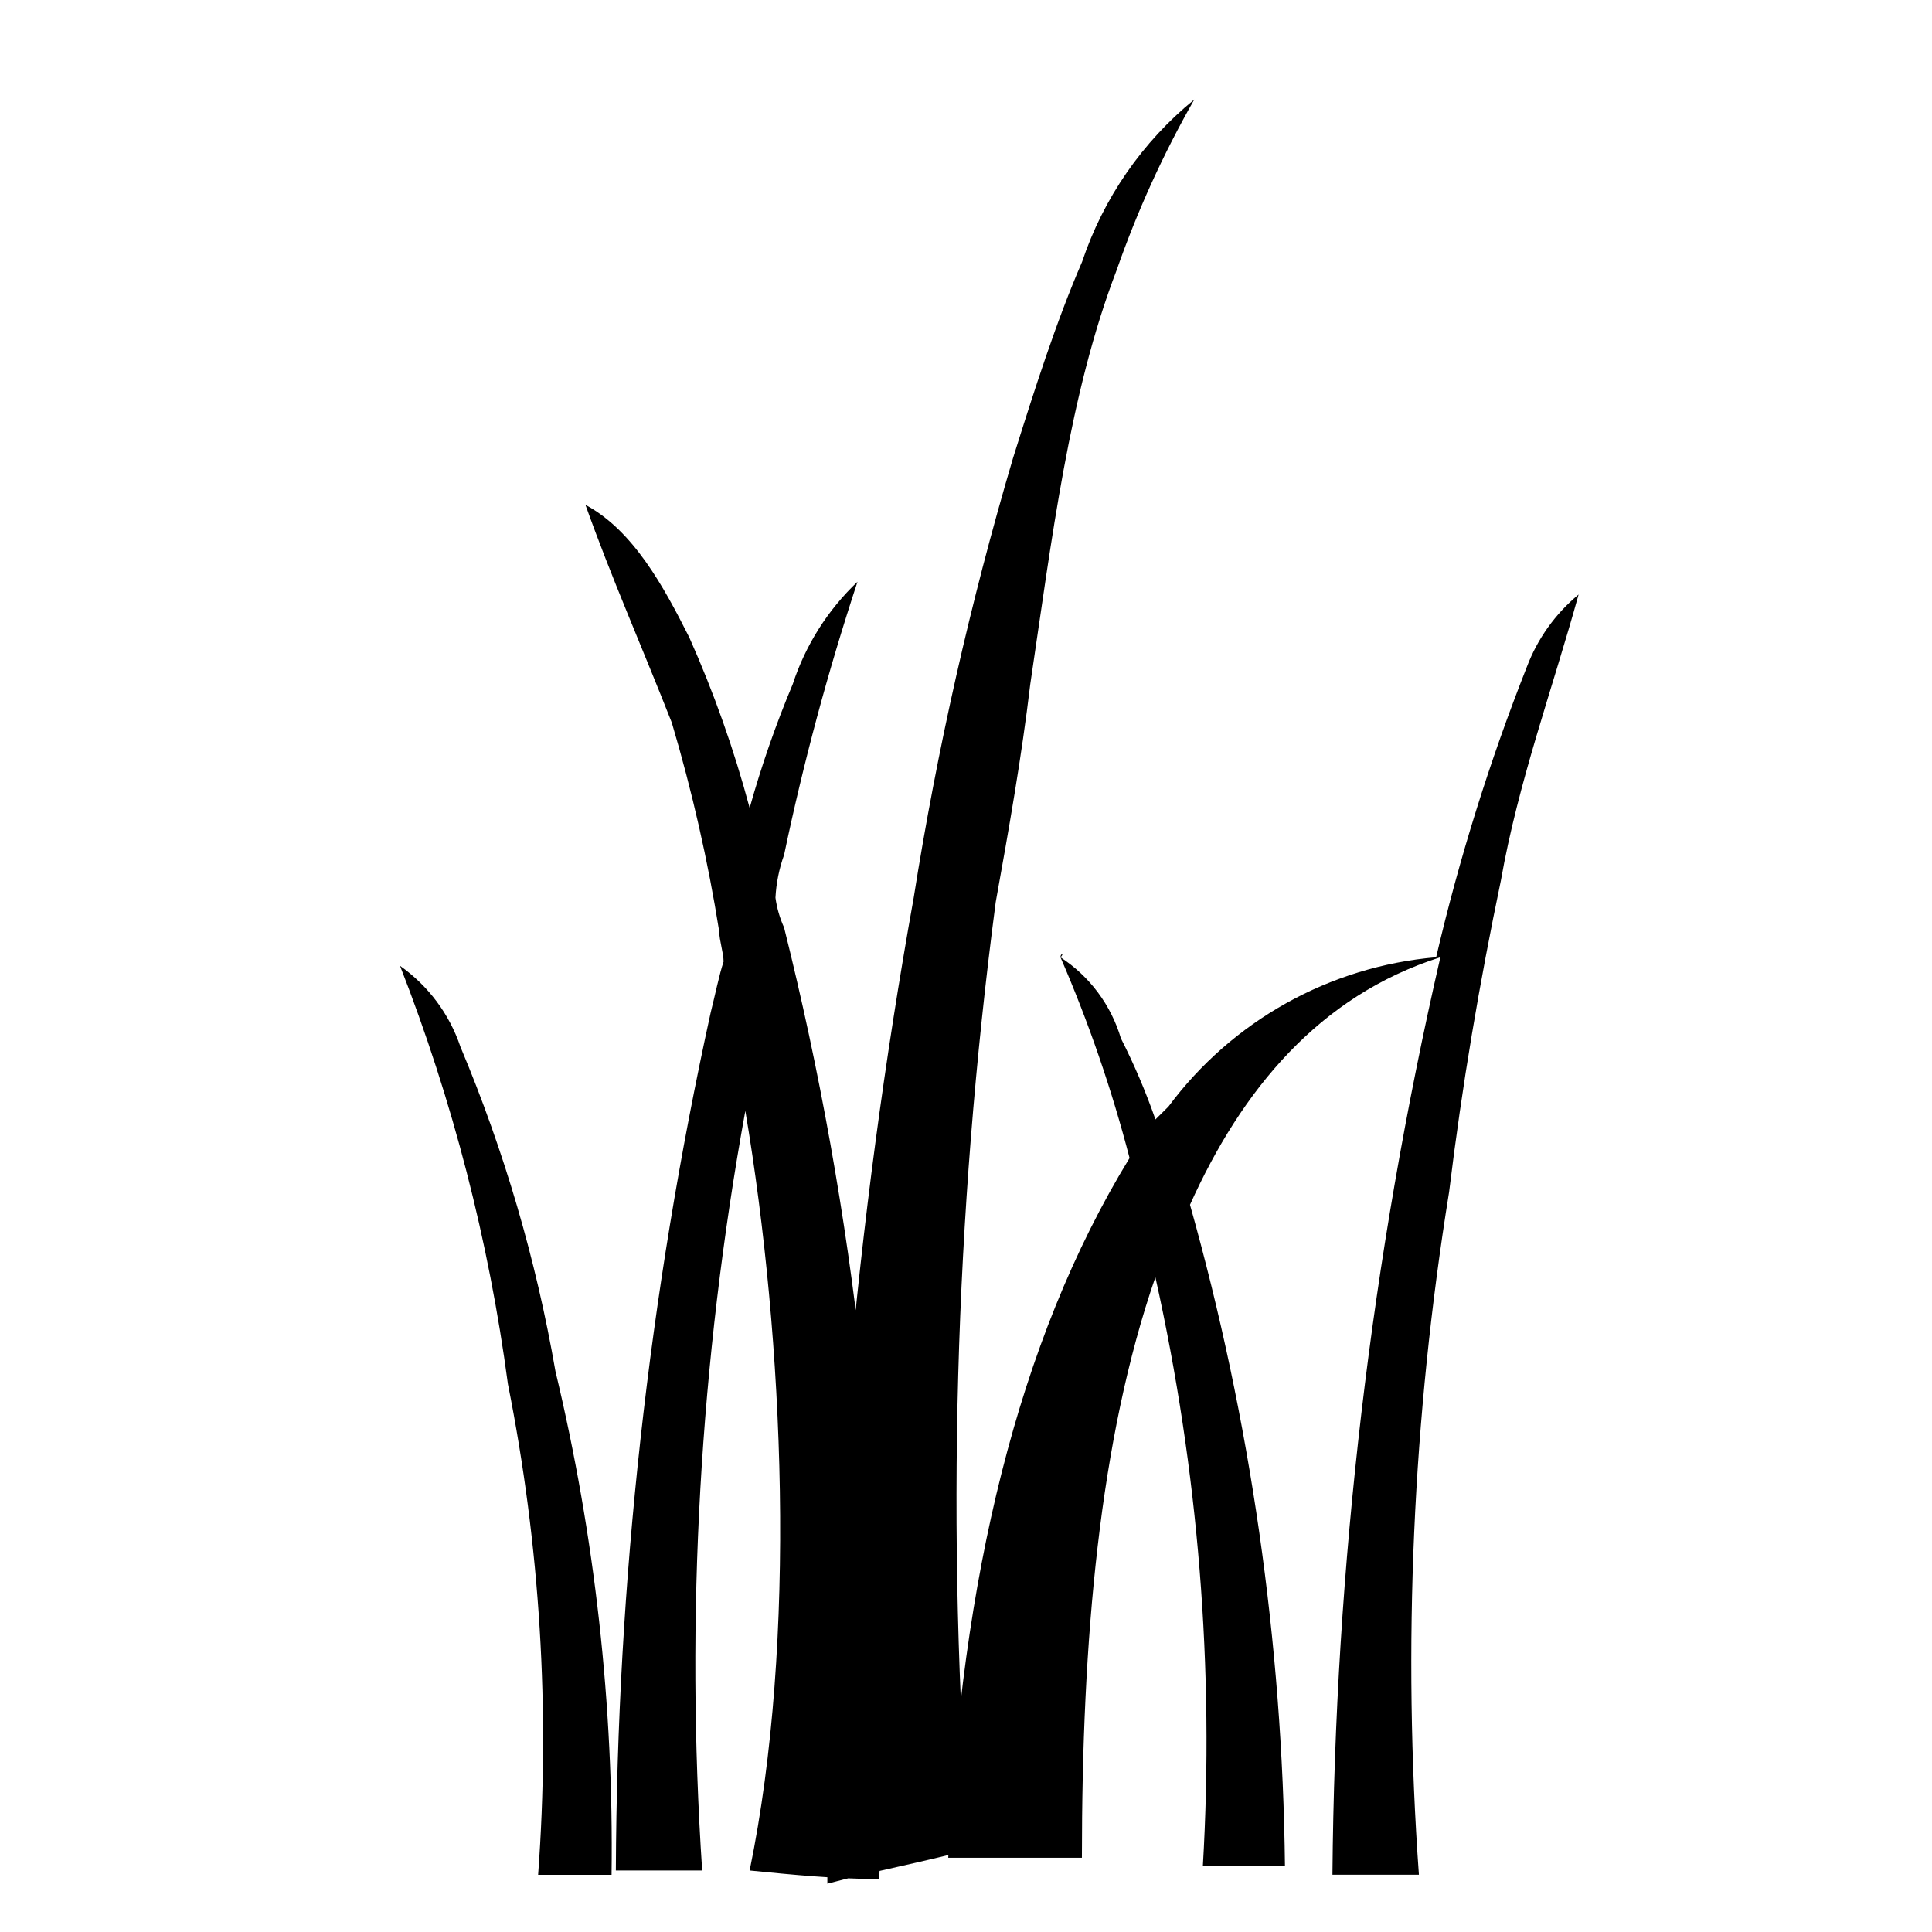
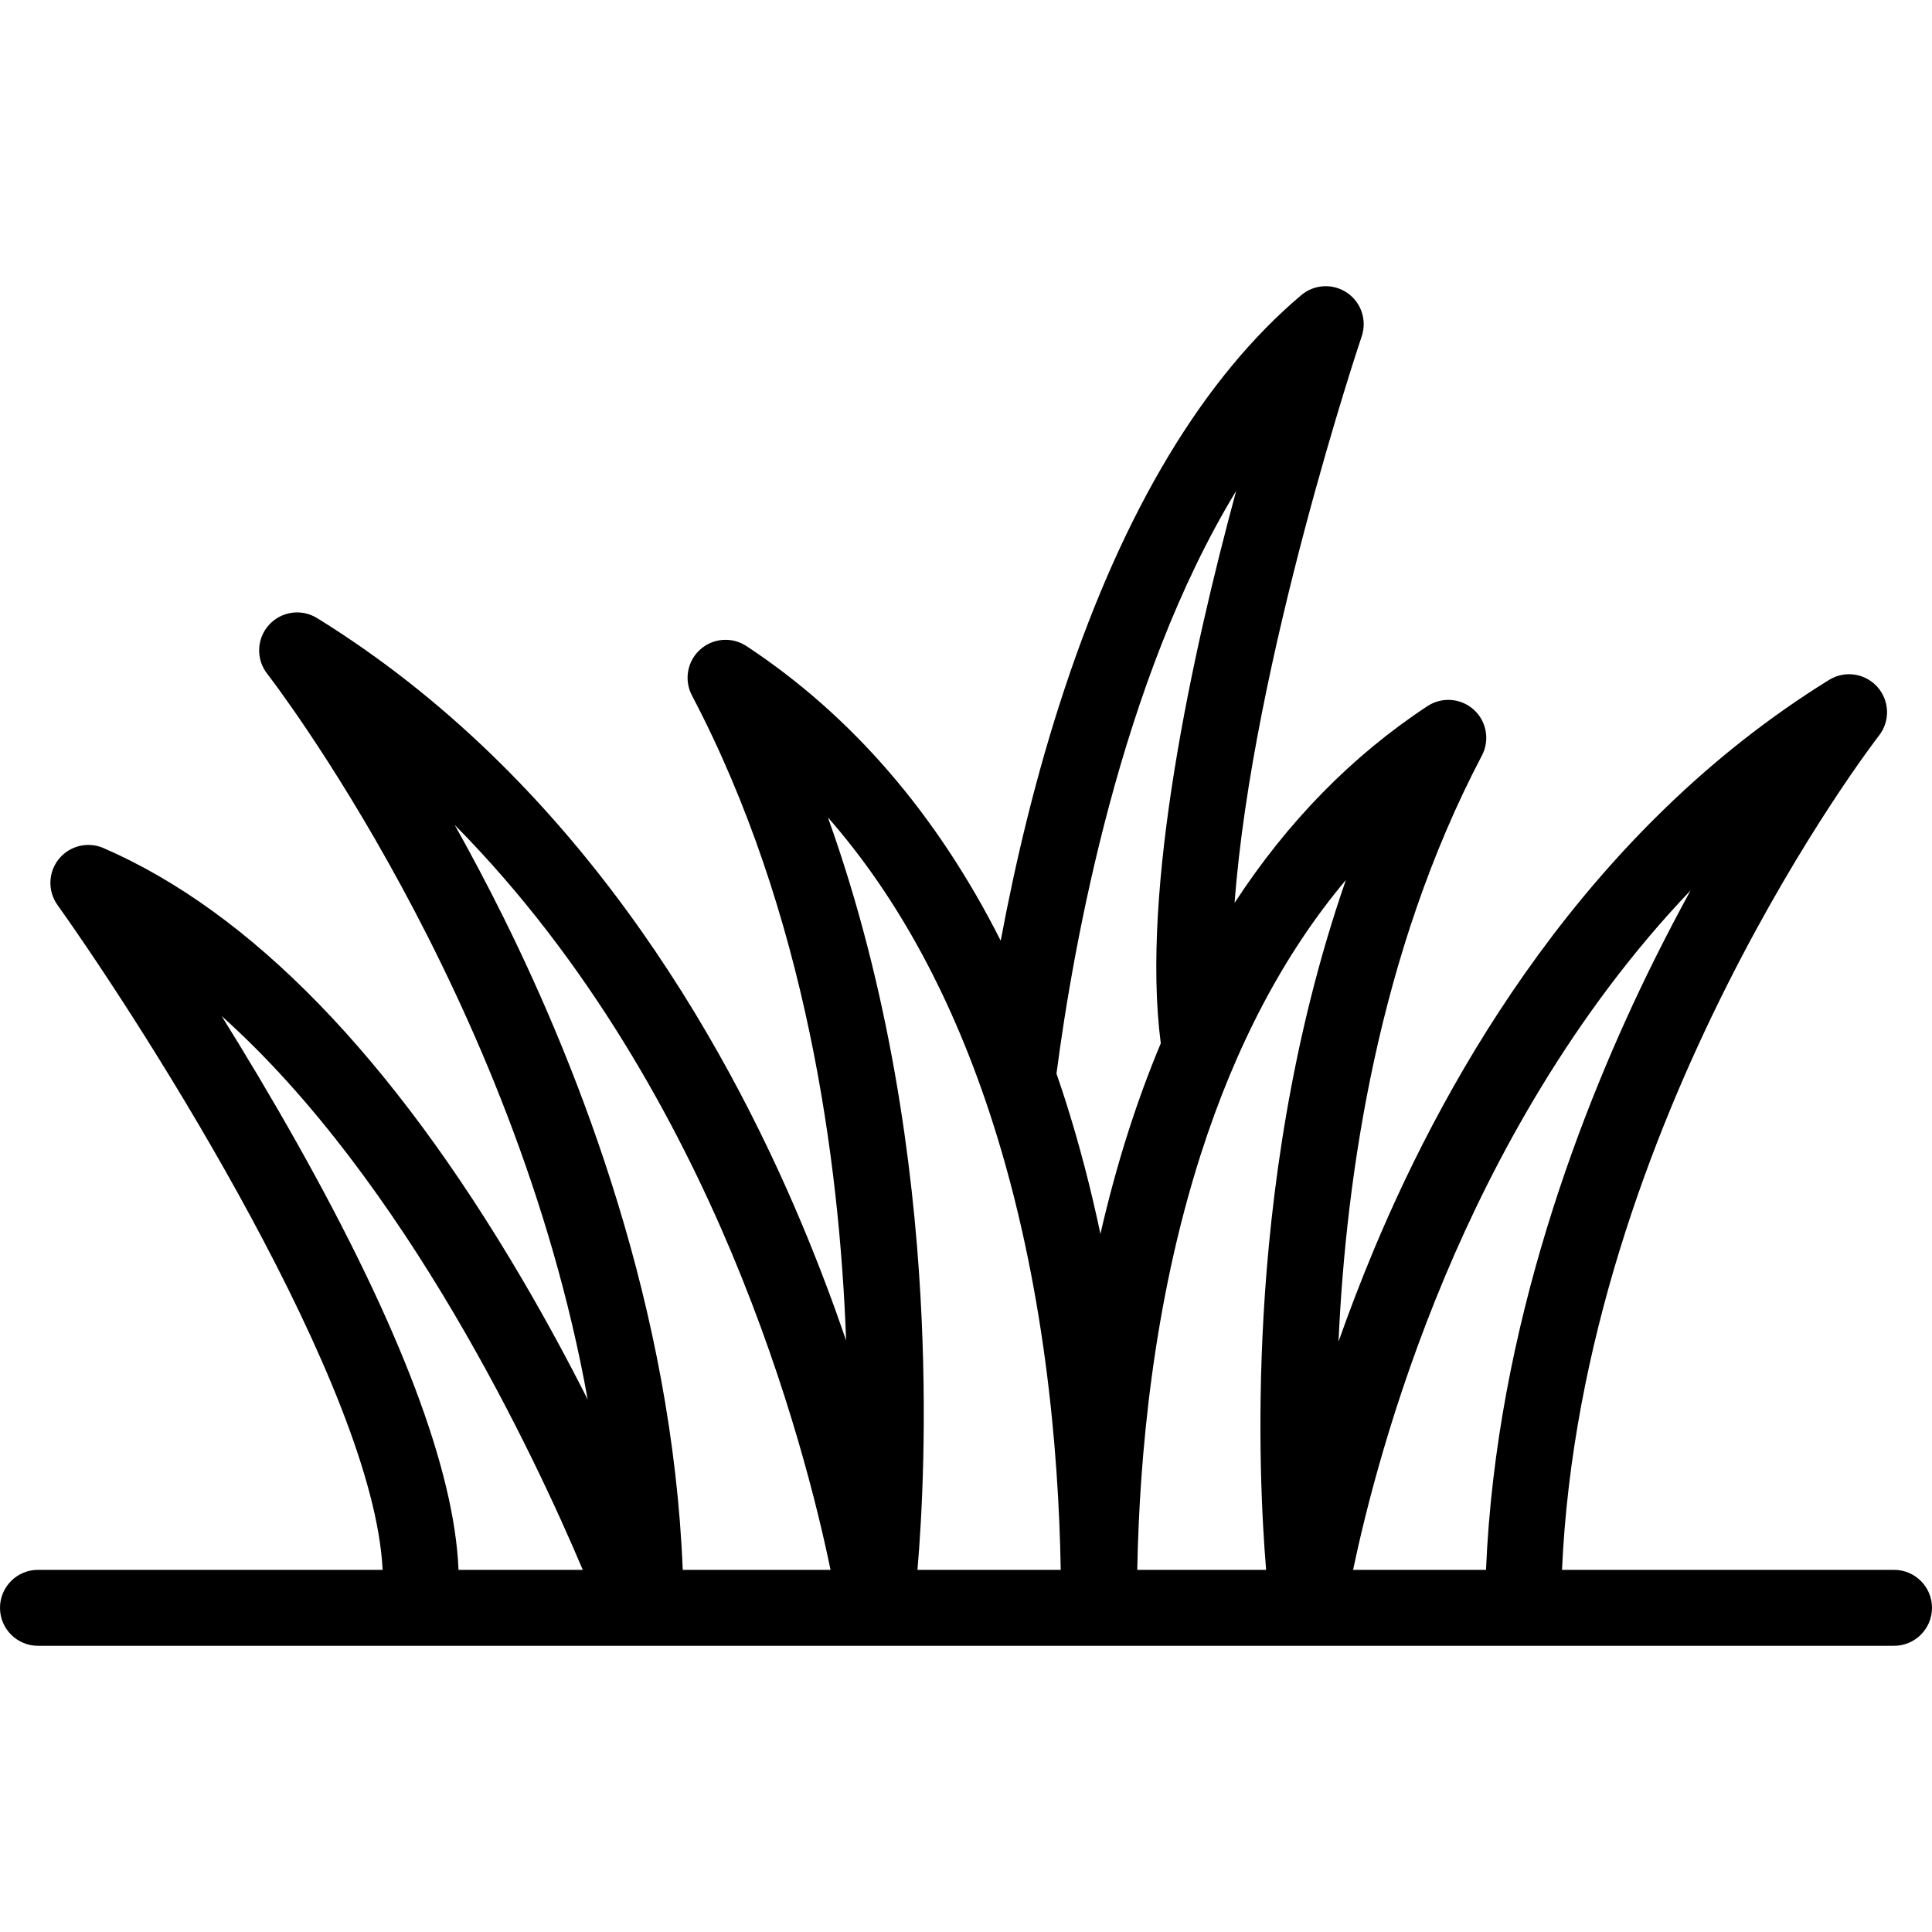
- <svg xmlns="http://www.w3.org/2000/svg" xml:space="preserve" style="enable-background:new 0 0 246.027 246.027;" viewBox="0 0 246.027 246.027" y="0px" x="0px" id="Capa_1" version="1.1">
-   <defs id="defs37" />
-   <g id="g4">
+ <svg xmlns="http://www.w3.org/2000/svg" version="1.1" id="Capa_1" x="0px" y="0px" viewBox="0 0 432.479 432.479" style="enable-background:new 0 0 432.479 432.479;" xml:space="preserve">
+   <path d="M423.979,351.412h-74.324c4.509-100.656,70.27-185.873,70.949-186.741c2.542-3.243,2.392-7.841-0.355-10.911  c-2.747-3.07-7.3-3.729-10.805-1.563c-54.064,33.423-85.2,87.677-101.799,127.305c-3.023,7.217-5.683,14.197-8.018,20.826  c1.685-37.42,8.965-87.176,32.1-131.208c1.804-3.433,1.056-7.651-1.819-10.254c-2.875-2.603-7.145-2.93-10.383-0.797  c-16.894,11.135-31.312,25.869-43.16,44.037c4.018-53.933,28.157-125.942,28.453-126.818c1.222-3.615-0.115-7.602-3.27-9.749  c-3.155-2.147-7.354-1.928-10.269,0.535c-21.835,18.454-39.629,48.013-52.887,87.854c-6.557,19.704-11.163,39.404-14.383,56.648  c-14.295-28.313-33.35-50.418-56.917-65.951c-3.238-2.134-7.51-1.806-10.383,0.797c-2.875,2.603-3.623,6.821-1.819,10.254  c25.555,48.637,33.034,103.897,34.514,144.393c-2.786-8.146-6.041-16.847-9.83-25.891c-17.712-42.284-50.93-100.171-108.594-135.82  c-3.504-2.167-8.057-1.507-10.805,1.563c-2.747,3.07-2.896,7.668-0.355,10.911c0.643,0.821,55.459,71.7,71.736,162.456  c-4.219-8.354-9.097-17.447-14.612-26.845c-29.218-49.792-60.771-82.295-93.783-96.605c-3.503-1.519-7.586-0.515-9.987,2.45  c-2.401,2.966-2.531,7.169-0.318,10.278c20.463,28.743,70.852,108.122,72.791,148.847H8.5c-4.694,0-8.5,3.806-8.5,8.5  s3.806,8.5,8.5,8.5h415.479c4.694,0,8.5-3.806,8.5-8.5S428.673,351.412,423.979,351.412z M323.5,285.655  c10.902-25.935,28.377-58.502,54.944-86.344c-2.677,4.885-5.419,10.112-8.169,15.648c-16.132,32.484-35.336,81.939-37.632,136.452  h-29.747C305.562,338.621,311.67,313.797,323.5,285.655z M301.281,196.979c-12.371,35.602-16.936,71.122-18.431,97.433  c-1.447,25.46-0.354,45.913,0.572,57.001h-28.843c0.468-25.288,3.522-59.631,14.213-92.997  C276.655,233.876,287.531,213.331,301.281,196.979z M276.715,109.896c-9.824,36.266-21.384,89.066-16.874,123.658  c-2.632,6.279-5.047,12.837-7.238,19.674c-2.455,7.66-4.524,15.358-6.272,22.989c-2.102-9.98-4.706-20.108-7.931-30.175  c-0.617-1.927-1.258-3.825-1.908-5.711C240.325,211.187,250.856,152.369,276.715,109.896z M185.323,182.971  c15.719,17.912,28.072,40.747,36.888,68.259c11.534,35.997,14.769,73.051,15.234,100.182h-32.07  c0.999-11.674,2.237-33.81,0.663-61.489C204.399,261.107,199.316,221.951,185.323,182.971z M101.786,184.662  c30.201,30.506,49.843,66.897,61.935,95.669c12.882,30.651,19.42,57.61,22.193,71.081h-33.082  C150.49,293.016,129.914,240,112.638,205.214C108.967,197.822,105.311,190.953,101.786,184.662z M66.411,255.753  c-5.733-10.194-11.498-19.803-16.792-28.305c41.287,36.923,70.299,99.04,80.835,123.964H102.64  C101.739,329.073,89.589,296.969,66.411,255.753z" />
+   <g>
</g>
-   <g id="g6">
+   <g>
</g>
-   <g id="g8">
+   <g>
</g>
-   <g id="g10">
+   <g>
</g>
-   <g id="g12">
+   <g>
</g>
-   <g id="g14">
+   <g>
</g>
-   <g id="g16">
+   <g>
</g>
-   <g id="g18">
+   <g>
</g>
-   <g id="g20">
+   <g>
</g>
-   <g id="g22">
+   <g>
</g>
-   <g id="g24">
+   <g>
</g>
-   <g id="g26">
+   <g>
</g>
-   <g id="g28">
+   <g>
</g>
-   <g id="g30">
+   <g>
</g>
-   <g id="g32">
+   <g>
</g>
-   <path style="stroke:#000000;stroke-width:9.215;stroke-miterlimit:4;stroke-dasharray:none;stroke-opacity:1" id="path4" d="M 4.063,-34.325" class="st0" />
-   <path style="fill:#000000;fill-opacity:1;stroke:none;stroke-width:4.546" d="m 152.083,12.672 a 131.218,131.218 0 0 0 -9.892,21.744 c -6.046,15.761 -8.247,34.237 -10.997,52.735 -1.1,9.238 -2.728,18.475 -4.396,27.731 a 584.077,584.077 0 0 0 -3.3,120.644 c -6.046,1.627 -12.093,2.728 -18.139,4.346 a 697.979,697.979 0 0 1 10.992,-125.536 438.843,438.843 0 0 1 12.643,-55.976 c 2.728,-8.697 5.496,-17.389 8.797,-25.003 a 45.147,45.147 0 0 1 14.293,-20.685 M 50.942,122.992 a 20.707,20.707 0 0 1 7.697,10.324 190.572,190.572 0 0 1 12.093,41.301 260.618,260.618 0 0 1 7.146,64.127 H 68.526 A 232.005,232.005 0 0 0 64.68,176.254 229.6,229.6 0 0 0 50.942,122.992 M 74.582,64.302 c 6.046,3.26 9.897,10.324 13.184,16.848 a 145.707,145.707 0 0 1 7.697,21.739 133.023,133.023 0 0 1 5.487,-15.766 31.473,31.473 0 0 1 8.247,-13.043 321.836,321.836 0 0 0 -9.347,34.782 19.094,19.094 0 0 0 -1.1,5.455 13.693,13.693 0 0 0 1.1,3.805 415.24,415.24 0 0 1 9.906,55.403 372.325,372.325 0 0 1 2.2,65.755 c -5.496,0 -10.992,-0.541 -16.493,-1.087 6.046,-29.345 4.396,-67.387 -0.55,-96.732 a 394.087,394.087 0 0 0 -5.496,96.732 H 78.423 A 519.618,519.618 0 0 1 90.493,128.975 c 0.55,-2.173 1.1,-4.892 1.65,-6.519 0,-1.087 -0.55,-2.728 -0.55,-3.805 A 208.665,208.665 0 0 0 85.547,92.019 C 81.701,82.236 77.85,73.544 74.554,64.288 m 60.49,57.617 c 0,-0.546 0.55,-0.546 0,0 a 18.639,18.639 0 0 1 7.697,10.324 82.939,82.939 0 0 1 4.396,10.324 l 1.65,-1.632 a 47.525,47.525 0 0 1 34.096,-19.021 263.587,263.587 0 0 1 11.543,-36.955 22.121,22.121 0 0 1 6.596,-9.238 c -3.3,11.956 -7.697,23.912 -9.892,36.41 -2.728,13.043 -4.946,26.085 -6.596,39.669 a 375.961,375.961 0 0 0 -3.846,86.948 h -11.011 a 541.38,541.38 0 0 1 13.743,-116.834 c -15.393,4.892 -25.285,16.848 -31.882,31.518 a 324.363,324.363 0 0 1 12.093,84.234 h -10.456 a 271.62,271.62 0 0 0 -6.046,-75.01 c -7.137,20.671 -9.356,46.211 -9.356,73.928 H 120.752 c 1.65,-35.323 8.797,-65.759 23.09,-89.103 a 174.797,174.797 0 0 0 -8.797,-25.563" class="cls-1" id="Gras" />
</svg>
